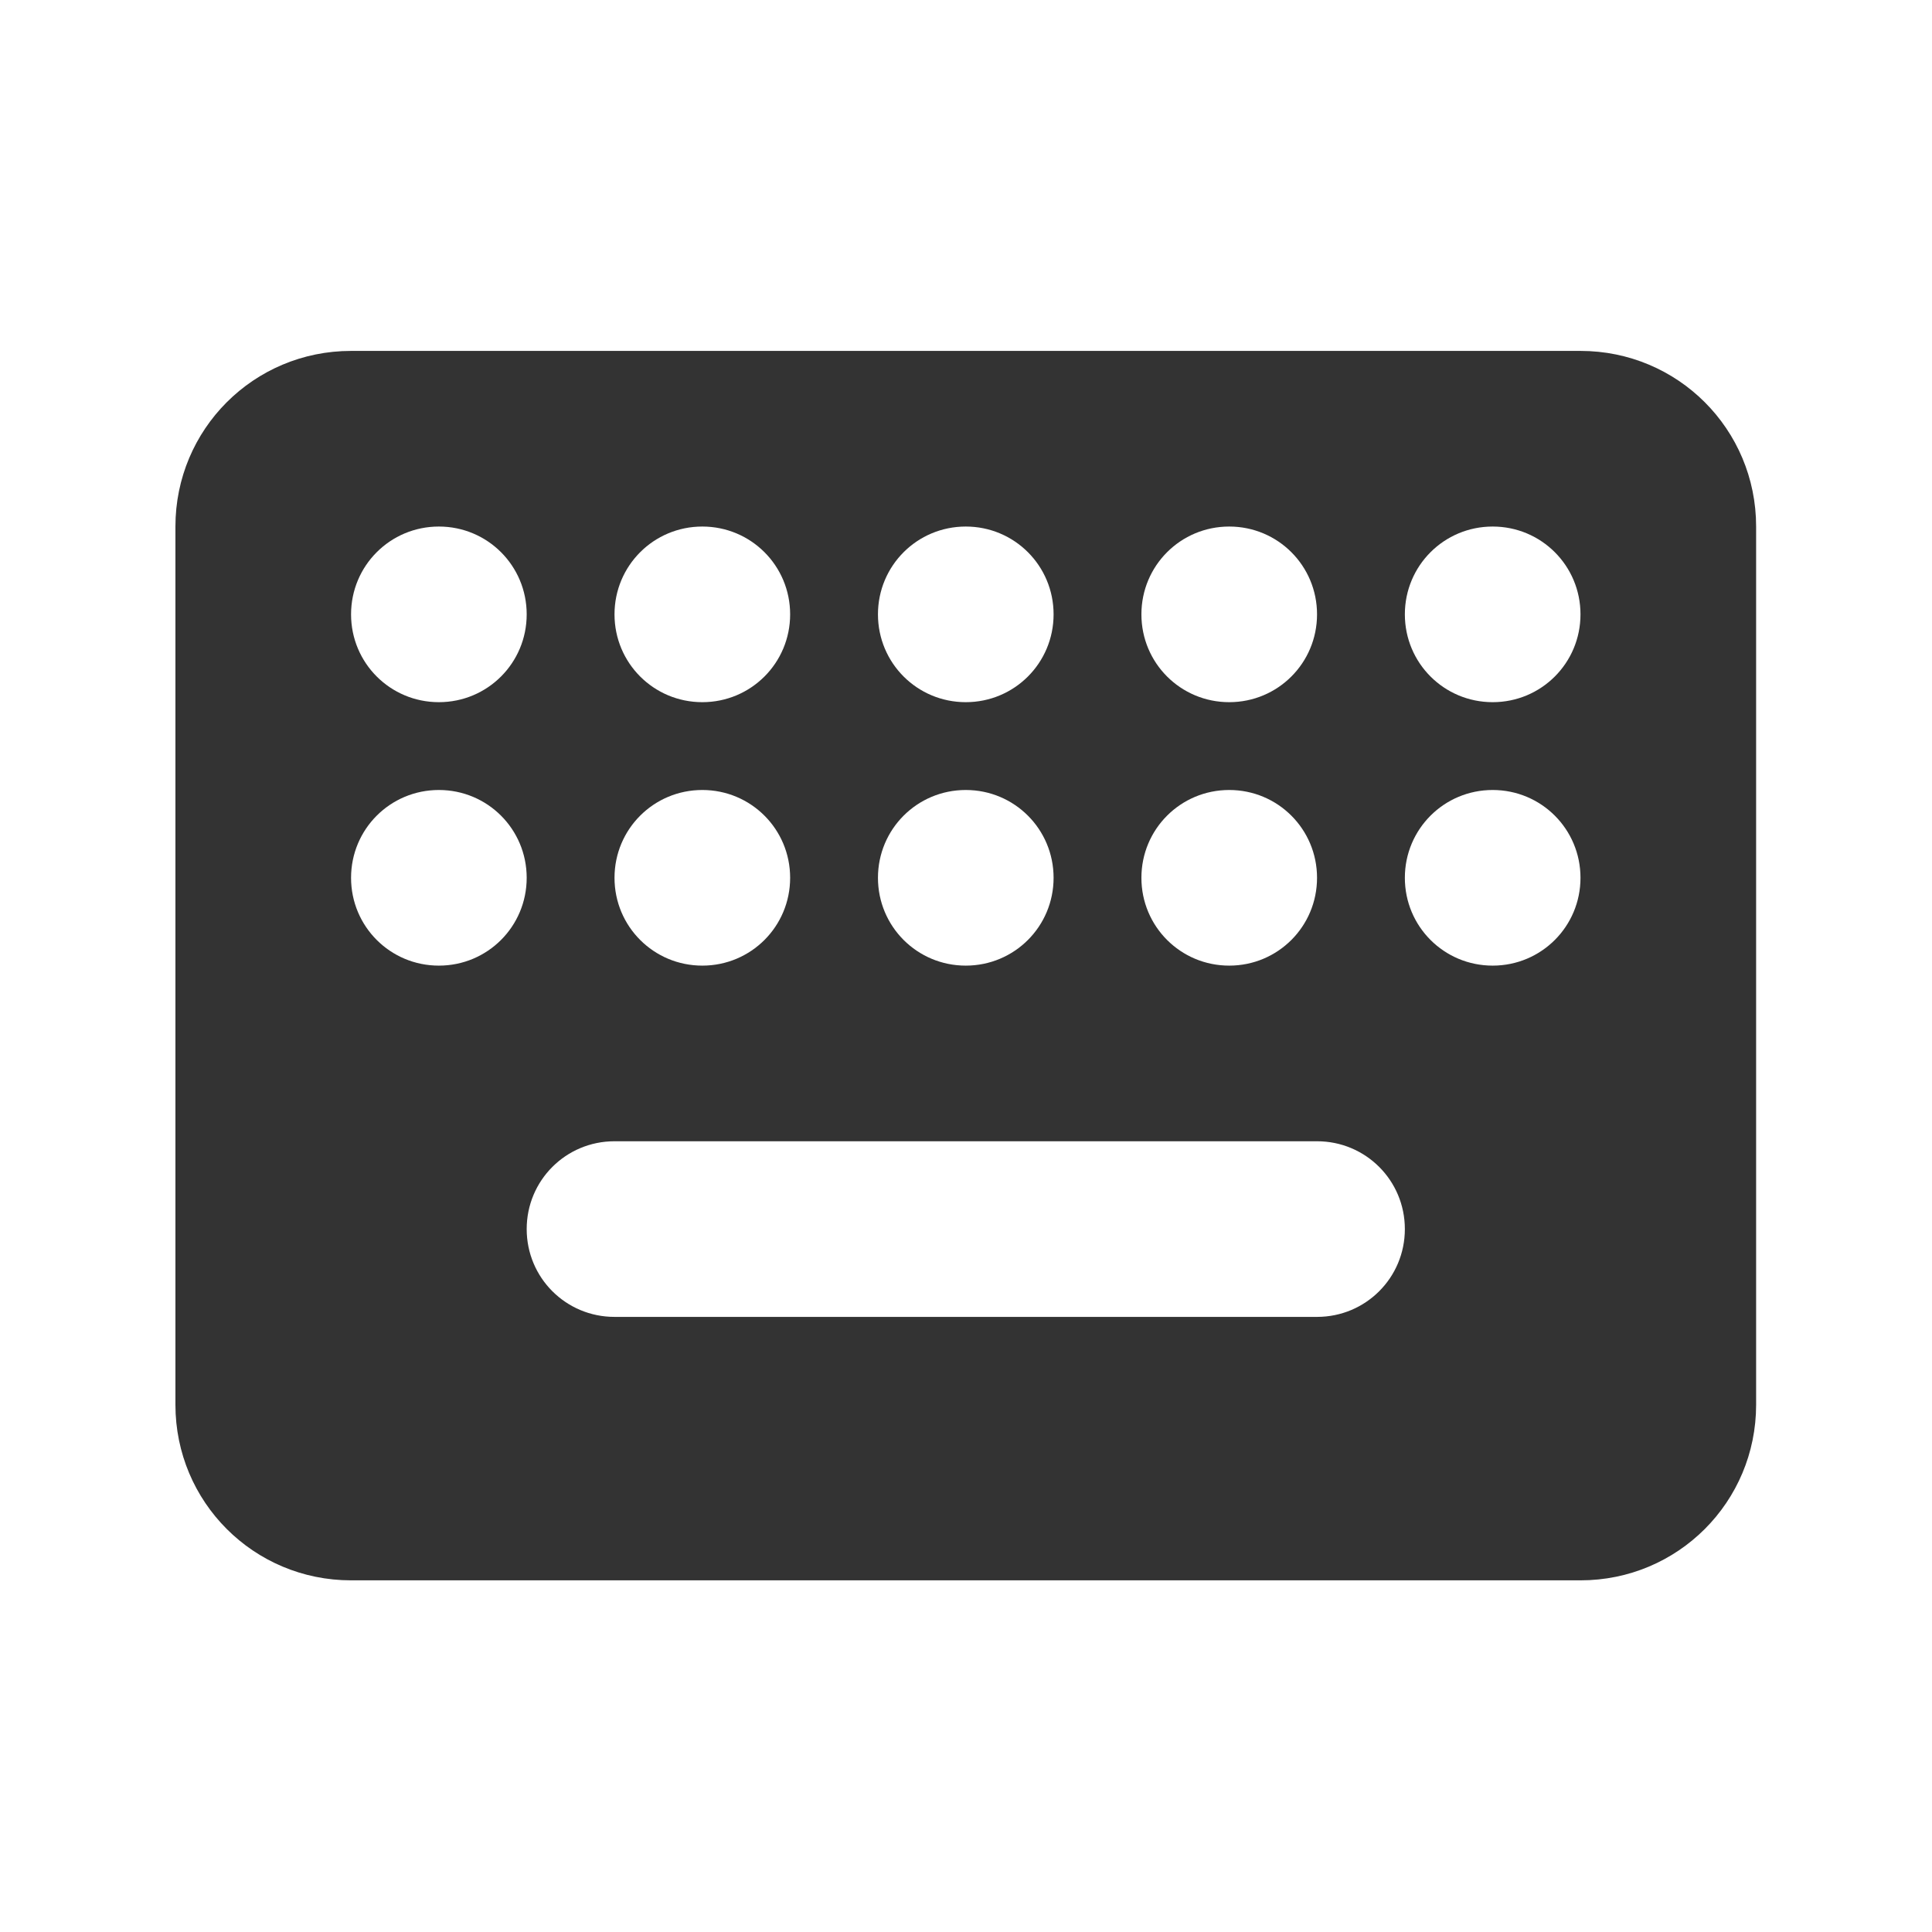
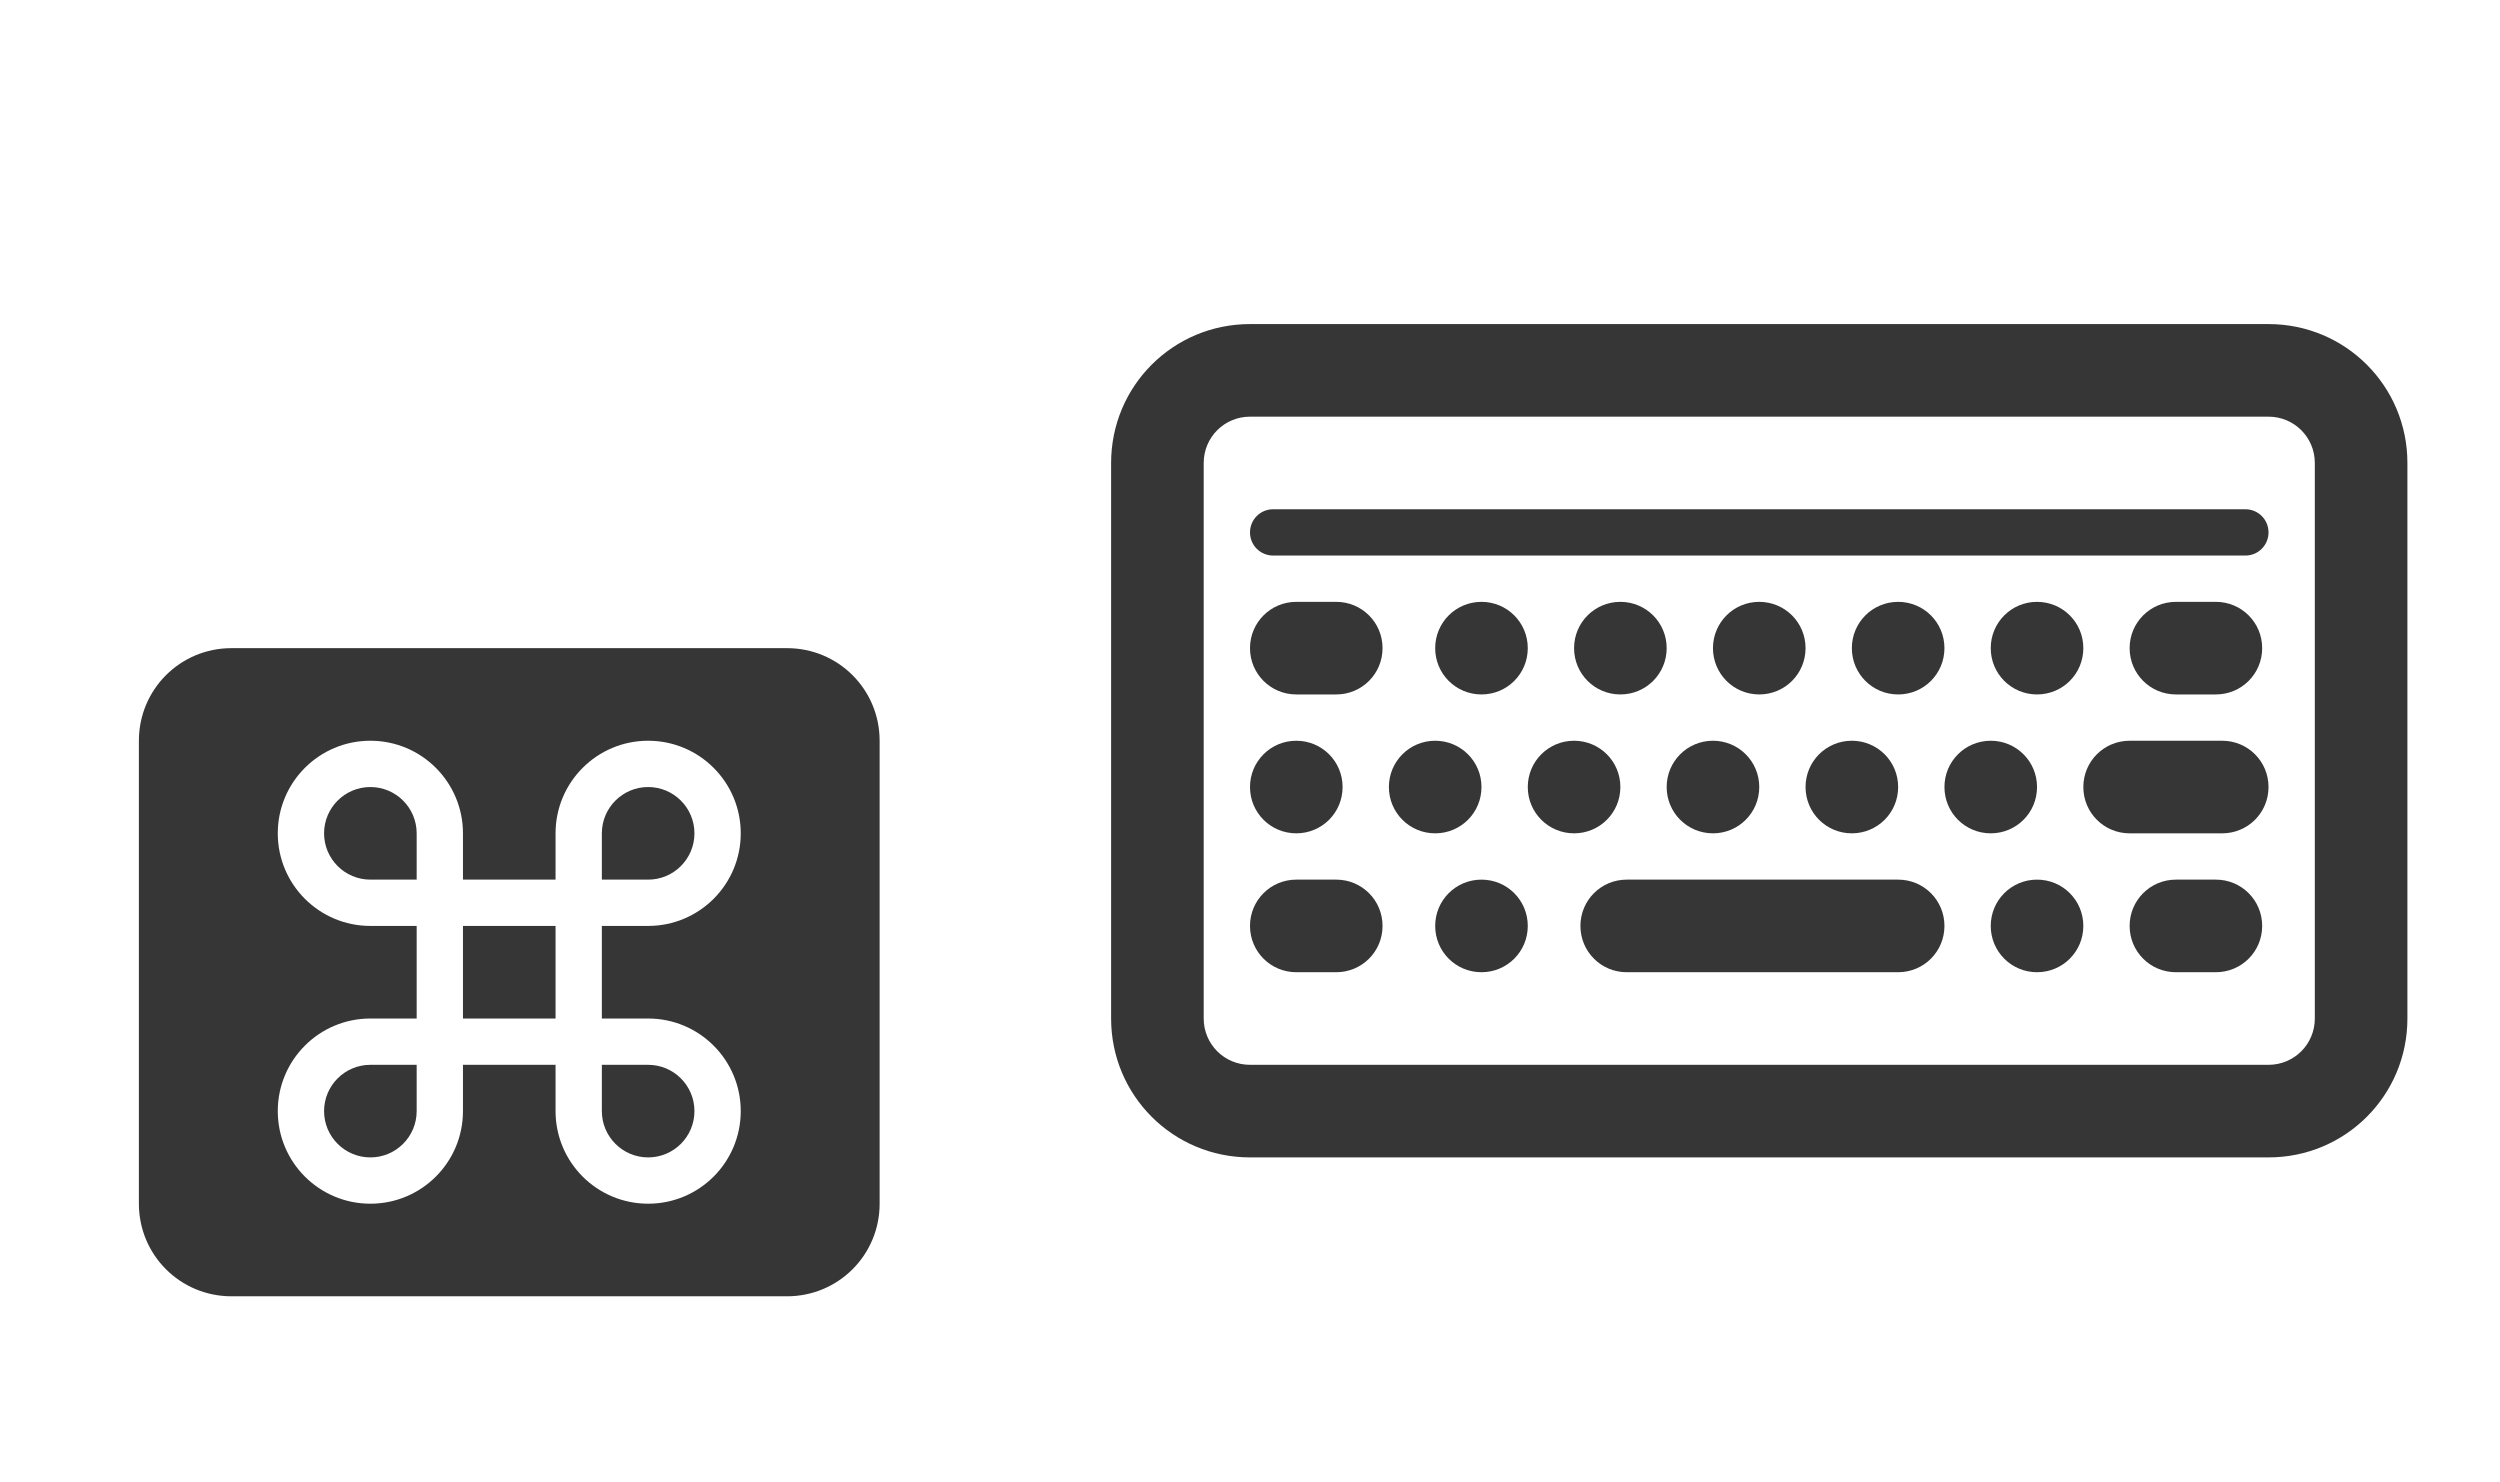
- <svg xmlns="http://www.w3.org/2000/svg" width="22" height="22" enable-background="new" version="1.1">
-   <defs>
-     <style id="current-color-scheme" type="text/css">.ColorScheme-Text { color:#333333; } .ColorScheme-Highlight { color:#5294e2; } .ColorScheme-ButtonBackground { color:#333333; }</style>
+ <svg xmlns="http://www.w3.org/2000/svg" id="svg17" viewBox="0 0 54 32" version="1.1">
+   <defs id="defs5">
+     <style type="text/css" id="current-color-scheme"> .ColorScheme-Text { color:#363636; } </style>
  </defs>
-   <g id="22-22-keyboard-layout" transform="matrix(3.7795 0 0 3.7795 -119 -203.52)">
-     <rect x="31.485" y="53.848" width="5.821" height="5.821" opacity="0" />
-     <path transform="scale(.26458)" d="m123 207.52c-1.108 0-2 0.892-2 2v10c0 1.108 0.892 2 2 2h14c1.108 0 2-0.892 2-2v-10c0-1.108-0.892-2-2-2zm1 2c0.554 0 1 0.446 1 1s-0.446 1-1 1-1-0.446-1-1 0.446-1 1-1zm3 0c0.554 0 1 0.446 1 1s-0.446 1-1 1-1-0.446-1-1 0.446-1 1-1zm3 0c0.554 0 1 0.446 1 1s-0.446 1-1 1-1-0.446-1-1 0.446-1 1-1zm3 0c0.554 0 1 0.446 1 1s-0.446 1-1 1-1-0.446-1-1 0.446-1 1-1zm3 0c0.554 0 1 0.446 1 1s-0.446 1-1 1-1-0.446-1-1 0.446-1 1-1zm-12 3c0.554 0 1 0.446 1 1s-0.446 1-1 1-1-0.446-1-1 0.446-1 1-1zm3 0c0.554 0 1 0.446 1 1s-0.446 1-1 1-1-0.446-1-1 0.446-1 1-1zm3 0c0.554 0 1 0.446 1 1s-0.446 1-1 1-1-0.446-1-1 0.446-1 1-1zm3 0c0.554 0 1 0.446 1 1s-0.446 1-1 1-1-0.446-1-1 0.446-1 1-1zm3 0c0.554 0 1 0.446 1 1s-0.446 1-1 1-1-0.446-1-1 0.446-1 1-1zm-10 4h8c0.554 0 1 0.446 1 1s-0.446 1-1 1h-8c-0.554 0-1-0.446-1-1s0.446-1 1-1z" class="ColorScheme-Text" fill="currentColor" />
+   <g fill="currentColor" class="ColorScheme-Text" transform="translate(-158 -48)" id="22-22-keyboard-layout">
+     <path id="path7" d="m163 62c-1.108 0-2 0.892-2 2v10c0 1.108 0.892 2 2 2h12c1.108 0 2-0.892 2-2v-10c0-1.108-0.892-2-2-2zm3 2c1.105 0 2 0.895 2 2v1h2v-1c0-1.105 0.895-2 2-2 1.105 0 2 0.895 2 2s-0.895 2-2 2h-1v2h1c1.105 2.5e-4 2 0.895 2 2s-0.895 2-2 2-2-0.895-2-2v-1h-2v1c0 1.105-0.895 2-2 2-1.105 0-2-0.895-2-2s0.895-2 2-2h1v-2h-1c-1.105 0-2-0.895-2-2s0.895-2 2-2zm0 1c-0.552 0-1 0.448-1 1 0 0.552 0.448 1 1 1h1v-1c0-0.552-0.448-1-1-1zm6 0c-0.552 0-1 0.448-1 1v1h1c0.552 0 1-0.448 1-1s-0.448-1-1-1zm-4 3v2h2v-2zm-2 3c-0.552 0-1 0.448-1 1s0.448 1 1 1 1-0.448 1-1v-1zm5 0v1c0 0.552 0.448 1 1 1s1-0.448 1-1-0.448-1-1-1z" />
+     <path id="path9" fill="none" d="m158 58h22v22h-22z" />
  </g>
-   <g id="keyboard-layout">
-     <rect x="30" y="-5" width="32" height="32" fill="none" />
-     <path d="m34 3c-1.108 0-2 0.892-2 2v12c0 1.108 0.892 2 2 2h24c1.108 0 2-0.892 2-2v-12c0-1.108-0.892-2-2-2h-24zm1.478 3h1.043c0.265 0 0.479 0.214 0.479 0.479v1.043c0 0.265-0.214 0.479-0.479 0.479h-1.043c-0.265 0-0.479-0.214-0.479-0.479v-1.043c0-0.265 0.214-0.479 0.479-0.479zm4 0h1.043c0.265 0 0.479 0.214 0.479 0.479v1.043c0 0.265-0.214 0.479-0.479 0.479h-1.043c-0.265 0-0.479-0.214-0.479-0.479v-1.043c0-0.265 0.214-0.479 0.479-0.479zm4 0h1.043c0.265 0 0.479 0.214 0.479 0.479v1.043c0 0.265-0.214 0.479-0.479 0.479h-1.043c-0.265 0-0.479-0.214-0.479-0.479v-1.043c0-0.265 0.214-0.479 0.479-0.479zm4 0h1.043c0.265 0 0.479 0.214 0.479 0.479v1.043c0 0.265-0.214 0.479-0.479 0.479h-1.043c-0.265 0-0.479-0.214-0.479-0.479v-1.043c0-0.265 0.214-0.479 0.479-0.479zm4 0h1.043c0.265 0 0.479 0.214 0.479 0.479v1.043c0 0.265-0.214 0.479-0.479 0.479h-1.043c-0.265 0-0.479-0.214-0.479-0.479v-1.043c0-0.265 0.214-0.479 0.479-0.479zm4 0h1.043c0.265 0 0.479 0.214 0.479 0.479v1.043c0 0.265-0.214 0.479-0.479 0.479h-1.043c-0.265 0-0.479-0.214-0.479-0.479v-1.043c0-0.265 0.214-0.479 0.479-0.479zm-20 4h1.043c0.265 0 0.479 0.214 0.479 0.479v1.043c0 0.265-0.214 0.479-0.479 0.479h-1.043c-0.265 0-0.479-0.214-0.479-0.479v-1.043c0-0.265 0.214-0.479 0.479-0.479zm4 0h1.043c0.265 0 0.479 0.214 0.479 0.479v1.043c0 0.265-0.214 0.479-0.479 0.479h-1.043c-0.265 0-0.479-0.214-0.479-0.479v-1.043c0-0.265 0.214-0.479 0.479-0.479zm4 0h1.043c0.265 0 0.479 0.214 0.479 0.479v1.043c0 0.265-0.214 0.479-0.479 0.479h-1.043c-0.265 0-0.479-0.214-0.479-0.479v-1.043c0-0.265 0.214-0.479 0.479-0.479zm4 0h1.043c0.265 0 0.479 0.214 0.479 0.479v1.043c0 0.265-0.214 0.479-0.479 0.479h-1.043c-0.265 0-0.479-0.214-0.479-0.479v-1.043c0-0.265 0.214-0.479 0.479-0.479zm4 0h1.043c0.265 0 0.479 0.214 0.479 0.479v1.043c0 0.265-0.214 0.479-0.479 0.479h-1.043c-0.265 0-0.479-0.214-0.479-0.479v-1.043c0-0.265 0.214-0.479 0.479-0.479zm4 0h1.043c0.265 0 0.479 0.214 0.479 0.479v1.043c0 0.265-0.214 0.479-0.479 0.479h-1.043c-0.265 0-0.479-0.214-0.479-0.479v-1.043c0-0.265 0.214-0.479 0.479-0.479zm-17.861 4h16.766c0.342 0 0.617 0.275 0.617 0.617v0.766c0 0.342-0.275 0.617-0.617 0.617h-16.766c-0.342 0-0.617-0.275-0.617-0.617v-0.766c0-0.342 0.275-0.617 0.617-0.617z" class="ColorScheme-Text" fill="currentColor" />
+   <g fill="currentColor" class="ColorScheme-Text" transform="translate(-16)" id="keyboard-layout">
+     <rect id="rect12" fill="none" height="32" width="32" y="-5.6172e-6" x="38" />
+     <path id="path14" d="m43 7c-1.662 0-3 1.338-3 3v12c0 1.662 1.338 3 3 3h22c1.662 0 3-1.338 3-3v-12c0-1.662-1.338-3-3-3zm0 2h22c0.554 0 1 0.446 1 1v12c0 0.554-0.446 1-1 1h-22c-0.554 0-1-0.446-1-1v-12c0-0.554 0.446-1 1-1zm0.5 2c-0.277 0-0.5 0.223-0.5 0.5s0.223 0.5 0.5 0.5h21c0.277 0 0.5-0.223 0.5-0.5s-0.223-0.5-0.5-0.5zm0.5 2c-0.554 0-1 0.446-1 1s0.446 1 1 1h0.863c0.554 0 1-0.446 1-1s-0.446-1-1-1zm4 0c-0.554 0-1 0.446-1 1s0.446 1 1 1 1-0.446 1-1-0.446-1-1-1zm3 0c-0.554 0-1 0.446-1 1s0.446 1 1 1 1-0.446 1-1-0.446-1-1-1zm3 0c-0.554 0-1 0.446-1 1s0.446 1 1 1 1-0.446 1-1-0.446-1-1-1zm3 0c-0.554 0-1 0.446-1 1s0.446 1 1 1 1-0.446 1-1-0.446-1-1-1zm3 0c-0.554 0-1 0.446-1 1s0.446 1 1 1 1-0.446 1-1-0.446-1-1-1zm3 0c-0.554 0-1 0.446-1 1s0.446 1 1 1h0.863c0.554 0 1-0.446 1-1s-0.446-1-1-1zm-19 3c-0.554 0-1 0.446-1 1s0.446 1 1 1 1-0.446 1-1-0.446-1-1-1zm3 0c-0.554 0-1 0.446-1 1s0.446 1 1 1 1-0.446 1-1-0.446-1-1-1zm3 0c-0.554 0-1 0.446-1 1s0.446 1 1 1 1-0.446 1-1-0.446-1-1-1zm3 0c-0.554 0-1 0.446-1 1s0.446 1 1 1 1-0.446 1-1-0.446-1-1-1zm3 0c-0.554 0-1 0.446-1 1s0.446 1 1 1 1-0.446 1-1-0.446-1-1-1zm3 0c-0.554 0-1 0.446-1 1s0.446 1 1 1 1-0.446 1-1-0.446-1-1-1zm3 0c-0.554 0-1 0.446-1 1s0.446 1 1 1h2c0.554 0 1-0.446 1-1s-0.446-1-1-1zm-18 3c-0.554 0-1 0.446-1 1s0.446 1 1 1h0.863c0.554 0 1-0.446 1-1s-0.446-1-1-1zm4 0c-0.554 0-1 0.446-1 1s0.446 1 1 1 1-0.446 1-1-0.446-1-1-1zm3.137 0c-0.554 0-1 0.446-1 1s0.446 1 1 1h5.863c0.554 0 1-0.446 1-1s-0.446-1-1-1zm8.863 0c-0.554 0-1 0.446-1 1s0.446 1 1 1 1-0.446 1-1-0.446-1-1-1zm3 0c-0.554 0-1 0.446-1 1s0.446 1 1 1h0.863c0.554 0 1-0.446 1-1s-0.446-1-1-1z" />
  </g>
</svg>
